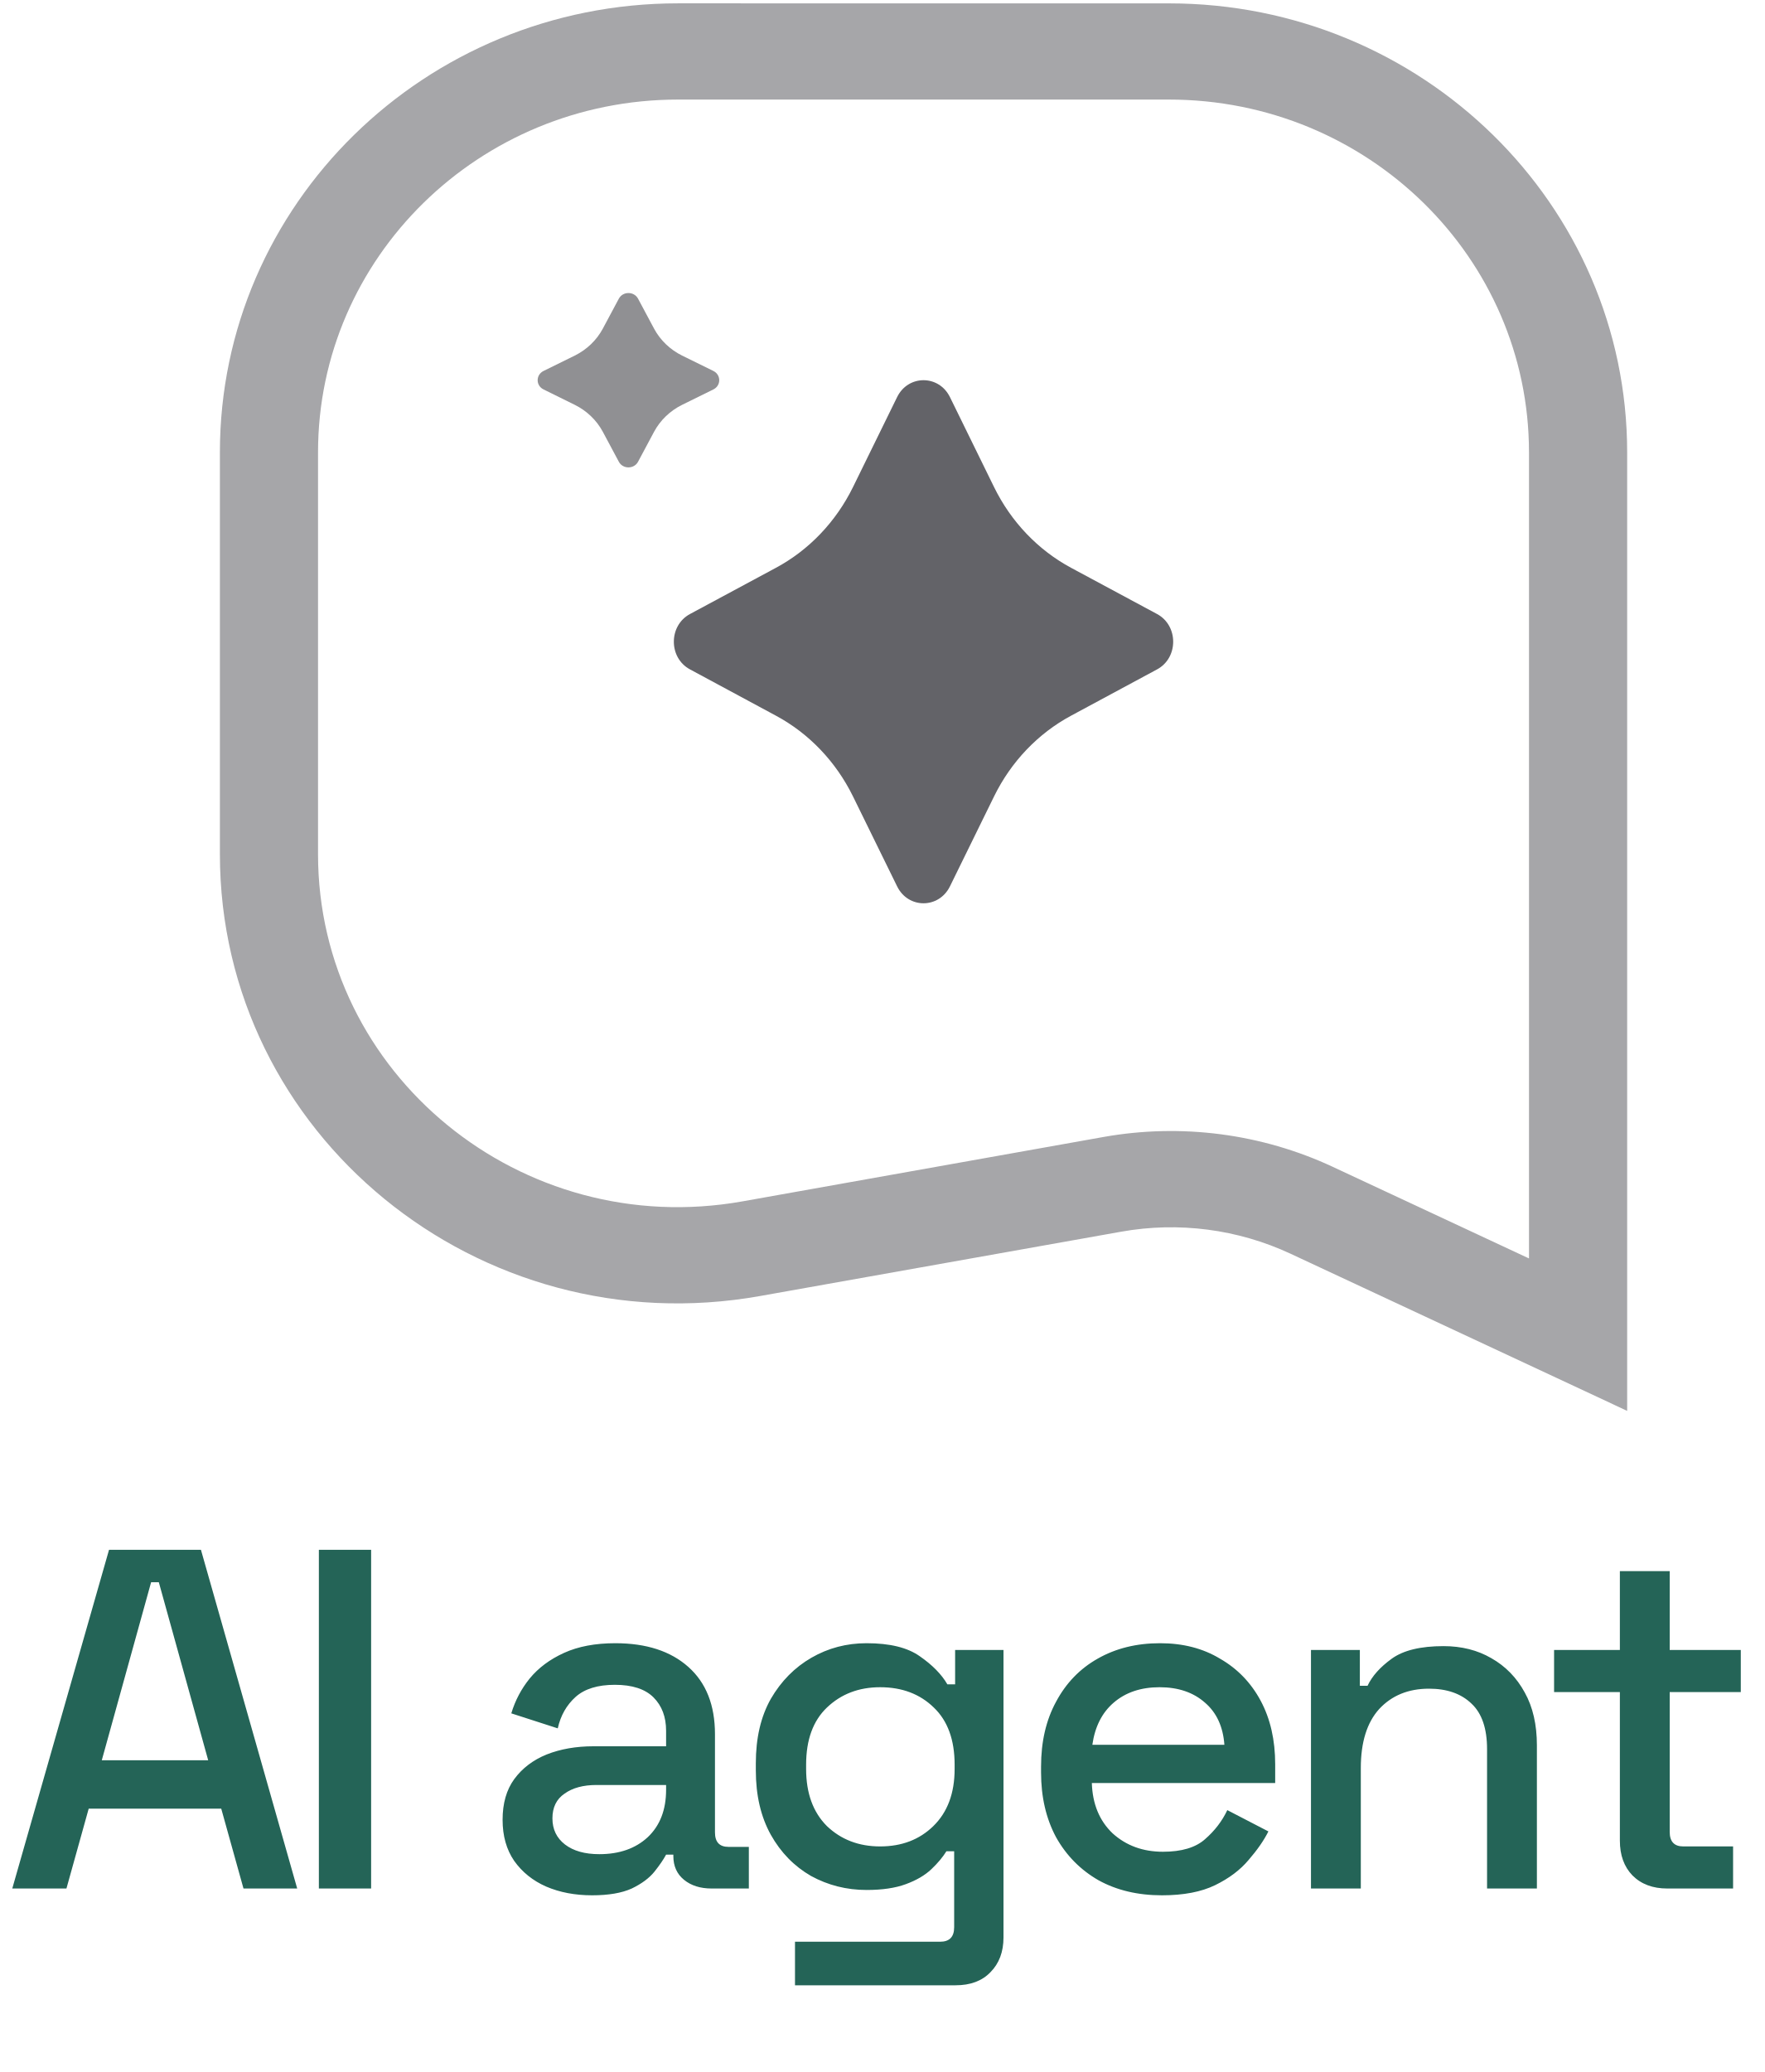
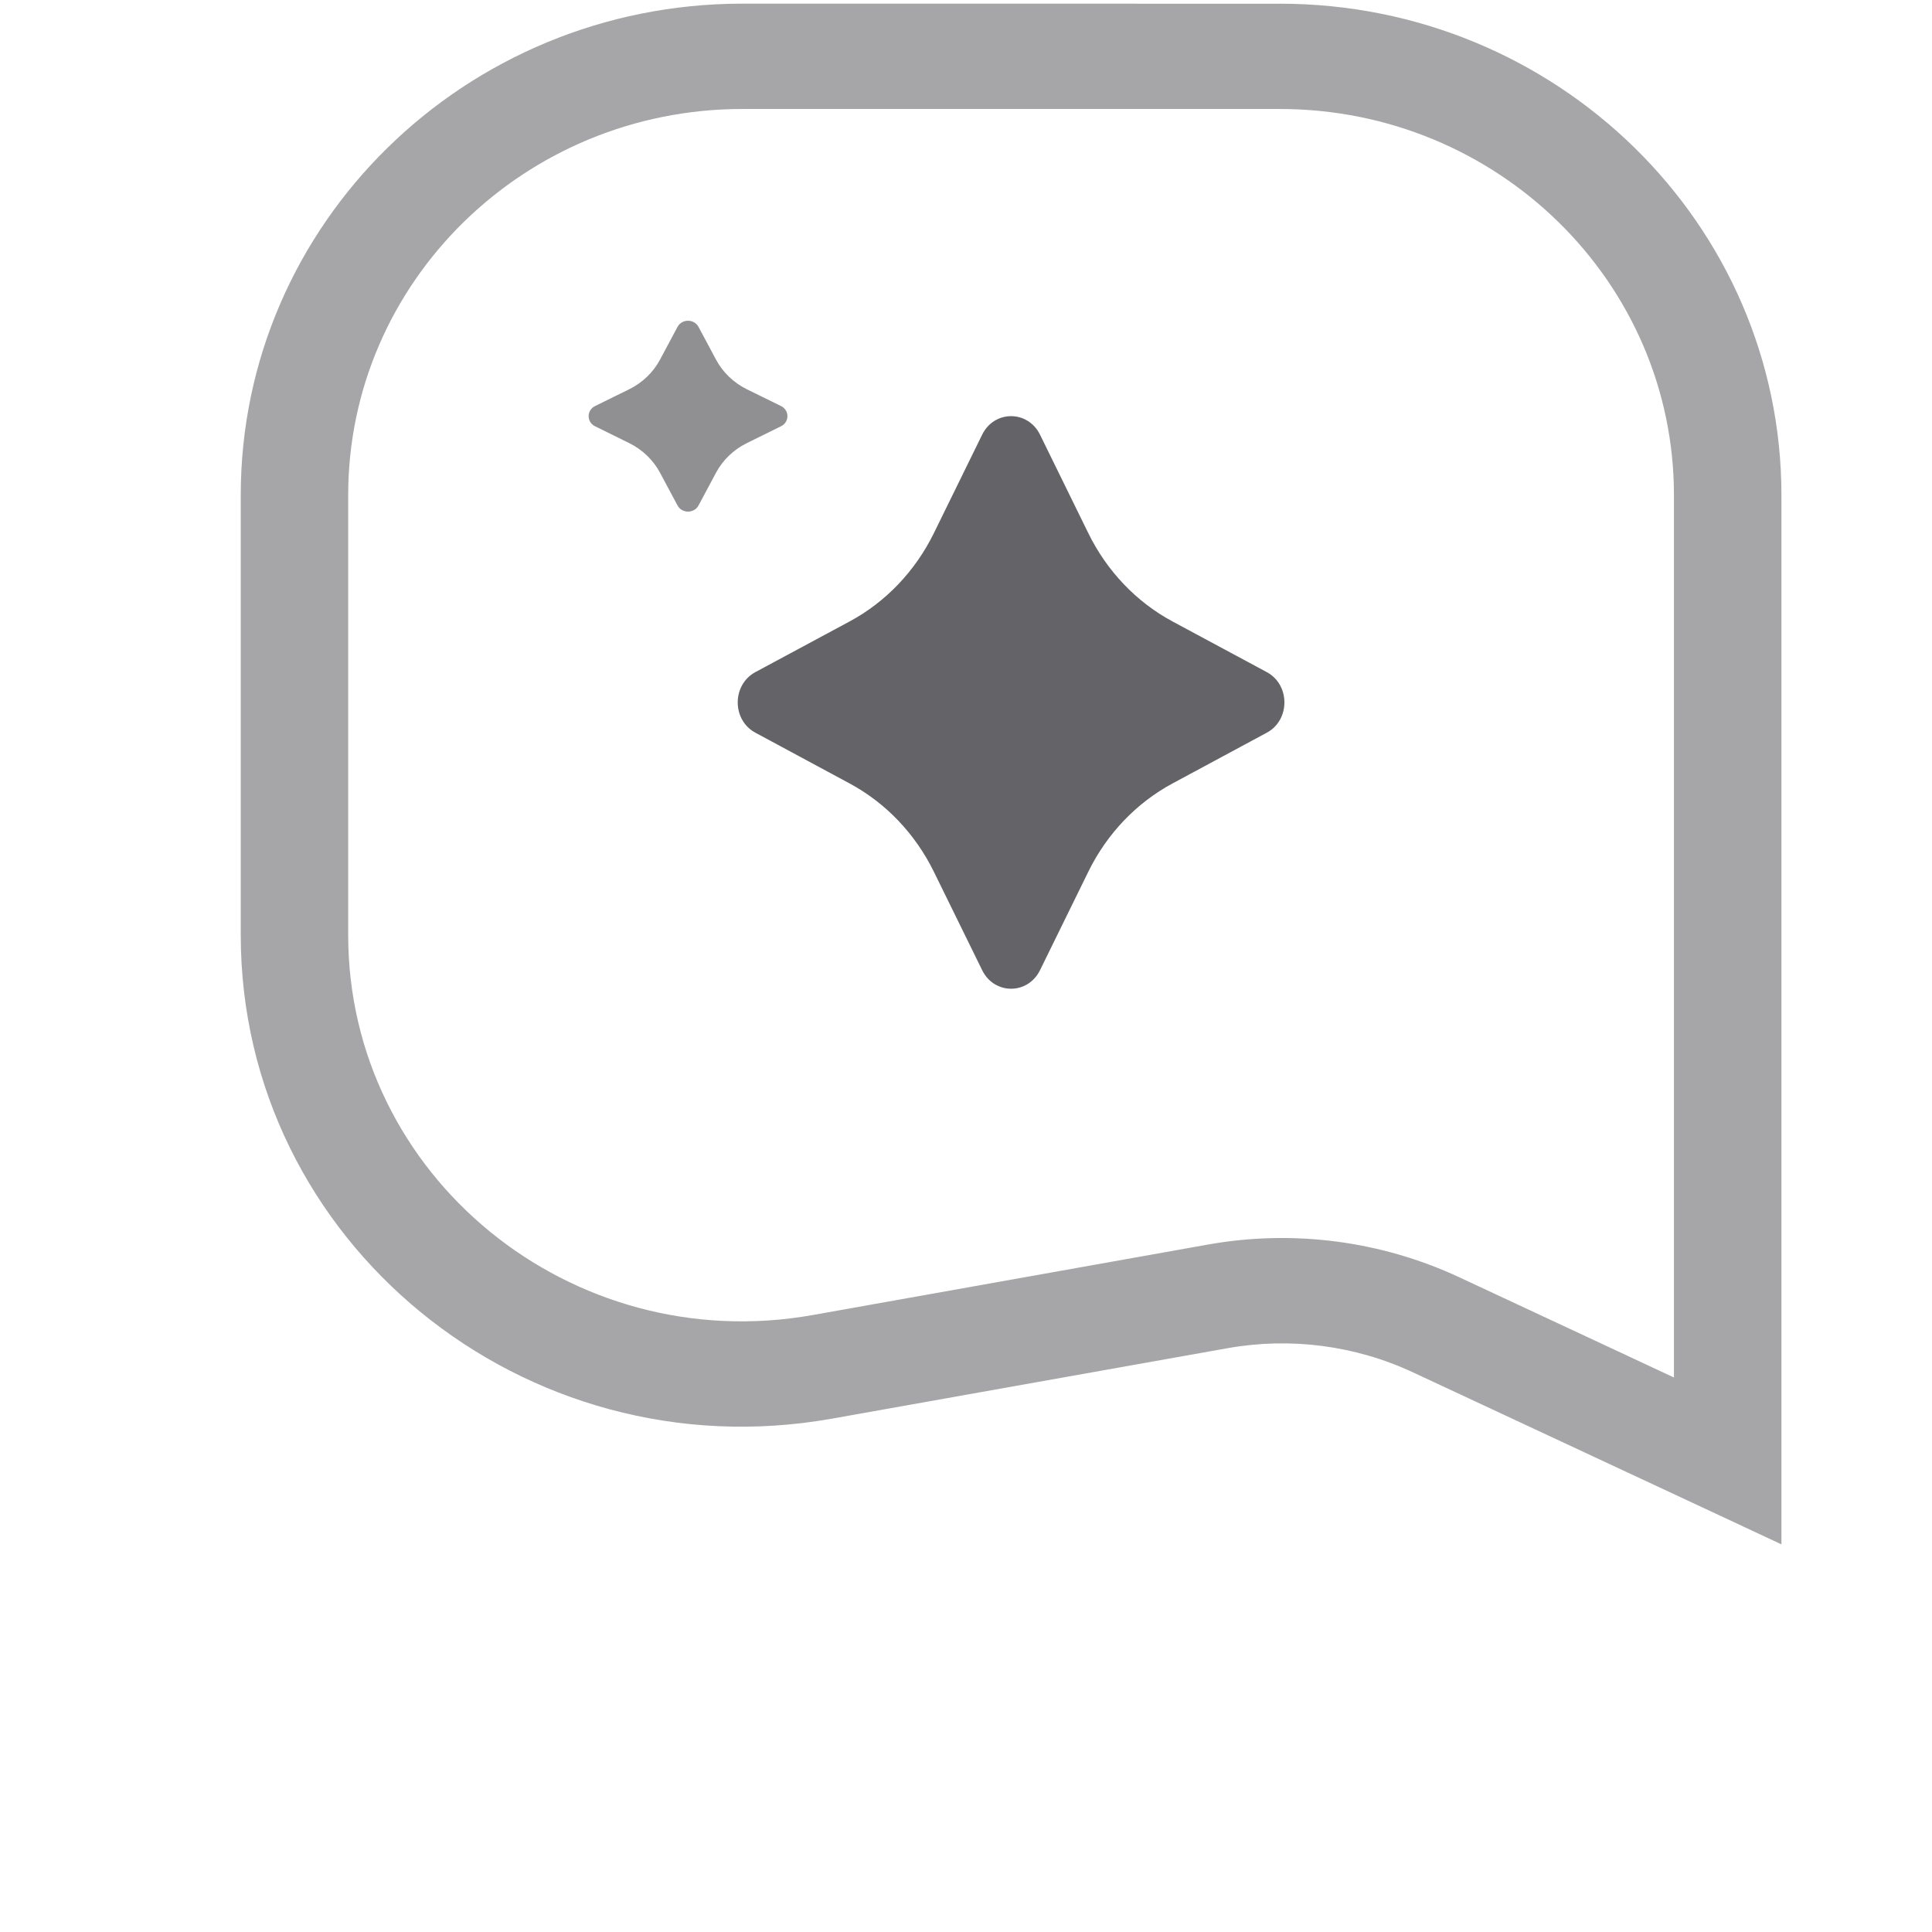
- <svg xmlns="http://www.w3.org/2000/svg" width="46" height="54" viewBox="0 0 46 54" fill="none">
+ <svg xmlns="http://www.w3.org/2000/svg" width="46" height="46" viewBox="0 0 46 46" fill="none">
  <path fill-rule="evenodd" clip-rule="evenodd" d="M17.674 0.087C11.079 0.087 5.732 5.328 5.732 11.791V22.261C5.732 29.564 12.48 35.083 19.811 33.777L29.227 32.1C30.724 31.833 32.268 32.034 33.642 32.675L40.585 35.915L42.415 36.77V11.792C42.415 5.328 37.067 0.088 30.472 0.088L17.674 0.087ZM8.29 11.791C8.29 6.713 12.492 2.595 17.674 2.595H30.472C35.654 2.595 39.856 6.713 39.856 11.791V32.797L34.742 30.41C32.884 29.544 30.794 29.271 28.768 29.631L19.353 31.31C13.594 32.336 8.29 27.999 8.29 22.261V11.791Z" fill="#222229" fill-opacity="0.4" />
  <path d="M23.385 10.349C23.673 9.762 24.473 9.762 24.762 10.349L25.913 12.696C26.356 13.599 27.058 14.335 27.92 14.798L30.162 16.003C30.721 16.305 30.721 17.144 30.162 17.445L27.92 18.652C27.058 19.115 26.356 19.851 25.913 20.754L24.762 23.1C24.473 23.688 23.673 23.688 23.385 23.1L22.234 20.754C21.79 19.851 21.088 19.115 20.226 18.652L17.985 17.445C17.425 17.144 17.425 16.305 17.985 16.003L20.226 14.798C21.088 14.335 21.79 13.599 22.234 12.696L23.385 10.349Z" fill="#222229" fill-opacity="0.7" />
  <path d="M16.131 7.784C16.236 7.588 16.527 7.588 16.632 7.784L17.05 8.566C17.212 8.867 17.467 9.112 17.78 9.267L18.596 9.668C18.799 9.769 18.799 10.049 18.596 10.149L17.78 10.551C17.467 10.706 17.212 10.951 17.05 11.252L16.632 12.034C16.527 12.23 16.236 12.23 16.131 12.034L15.713 11.252C15.551 10.951 15.296 10.706 14.983 10.551L14.168 10.149C13.964 10.049 13.964 9.769 14.168 9.668L14.983 9.267C15.296 9.112 15.551 8.867 15.713 8.566L16.131 7.784Z" fill="#222229" fill-opacity="0.5" />
-   <path d="M0.32 49.218L2.842 40.391H5.238L7.747 49.218H6.347L5.767 47.137H2.312L1.732 49.218H0.32ZM2.653 45.876H5.427L4.14 41.236H3.939L2.653 45.876ZM8.312 49.218V40.391H9.674V49.218H8.312ZM15.434 49.395C14.989 49.395 14.589 49.319 14.236 49.167C13.892 49.016 13.614 48.794 13.404 48.499C13.202 48.205 13.101 47.848 13.101 47.427C13.101 46.999 13.202 46.646 13.404 46.368C13.614 46.082 13.896 45.868 14.249 45.725C14.61 45.582 15.018 45.511 15.472 45.511H17.363V45.107C17.363 44.746 17.254 44.456 17.035 44.237C16.817 44.019 16.481 43.909 16.027 43.909C15.581 43.909 15.241 44.014 15.005 44.224C14.77 44.435 14.614 44.708 14.539 45.044L13.328 44.653C13.429 44.317 13.589 44.014 13.807 43.745C14.034 43.468 14.333 43.245 14.703 43.077C15.073 42.909 15.518 42.825 16.039 42.825C16.846 42.825 17.481 43.031 17.943 43.443C18.406 43.855 18.637 44.439 18.637 45.196V47.755C18.637 48.008 18.755 48.133 18.99 48.133H19.52V49.218H18.549C18.255 49.218 18.015 49.142 17.83 48.991C17.645 48.84 17.552 48.634 17.552 48.373V48.335H17.363C17.296 48.461 17.195 48.608 17.061 48.777C16.926 48.945 16.729 49.092 16.468 49.218C16.207 49.336 15.863 49.395 15.434 49.395ZM15.623 48.323C16.144 48.323 16.565 48.176 16.884 47.881C17.204 47.579 17.363 47.167 17.363 46.646V46.52H15.548C15.203 46.52 14.925 46.595 14.715 46.746C14.505 46.889 14.4 47.104 14.4 47.39C14.4 47.675 14.509 47.902 14.728 48.071C14.947 48.239 15.245 48.323 15.623 48.323ZM19.702 46.141V45.952C19.702 45.296 19.832 44.737 20.093 44.275C20.361 43.813 20.715 43.455 21.152 43.203C21.589 42.951 22.068 42.825 22.589 42.825C23.195 42.825 23.657 42.938 23.976 43.165C24.304 43.392 24.544 43.636 24.695 43.897H24.897V43.001H26.158V50.492C26.158 50.87 26.044 51.172 25.817 51.4C25.599 51.627 25.296 51.74 24.909 51.74H20.723V50.605H24.506C24.75 50.605 24.872 50.479 24.872 50.227V48.247H24.67C24.577 48.398 24.447 48.554 24.279 48.714C24.111 48.873 23.888 49.004 23.611 49.105C23.342 49.205 23.001 49.256 22.589 49.256C22.068 49.256 21.585 49.134 21.139 48.89C20.702 48.638 20.353 48.281 20.093 47.818C19.832 47.347 19.702 46.788 19.702 46.141ZM22.942 48.121C23.506 48.121 23.968 47.944 24.329 47.591C24.699 47.23 24.884 46.734 24.884 46.103V45.99C24.884 45.343 24.703 44.847 24.342 44.502C23.98 44.149 23.514 43.972 22.942 43.972C22.387 43.972 21.925 44.149 21.555 44.502C21.194 44.847 21.013 45.343 21.013 45.99V46.103C21.013 46.734 21.194 47.23 21.555 47.591C21.925 47.944 22.387 48.121 22.942 48.121ZM30.289 49.395C29.659 49.395 29.108 49.264 28.637 49.004C28.167 48.735 27.797 48.361 27.528 47.881C27.267 47.394 27.137 46.831 27.137 46.192V46.04C27.137 45.393 27.267 44.83 27.528 44.351C27.788 43.863 28.15 43.489 28.612 43.228C29.083 42.959 29.625 42.825 30.239 42.825C30.836 42.825 31.357 42.959 31.802 43.228C32.257 43.489 32.61 43.855 32.862 44.325C33.114 44.796 33.24 45.347 33.24 45.977V46.469H28.461C28.478 47.016 28.659 47.453 29.003 47.781C29.356 48.1 29.793 48.26 30.315 48.26C30.802 48.26 31.168 48.15 31.412 47.932C31.664 47.713 31.857 47.461 31.992 47.175L33.063 47.73C32.946 47.965 32.773 48.213 32.547 48.474C32.328 48.735 32.038 48.953 31.676 49.13C31.315 49.306 30.853 49.395 30.289 49.395ZM28.474 45.473H31.916C31.882 45.002 31.714 44.636 31.412 44.376C31.109 44.107 30.714 43.972 30.226 43.972C29.739 43.972 29.339 44.107 29.028 44.376C28.726 44.636 28.541 45.002 28.474 45.473ZM34.173 49.218V43.001H35.447V43.934H35.648C35.766 43.682 35.976 43.447 36.279 43.228C36.581 43.01 37.031 42.901 37.628 42.901C38.099 42.901 38.515 43.006 38.876 43.216C39.246 43.426 39.536 43.724 39.746 44.111C39.957 44.489 40.062 44.947 40.062 45.486V49.218H38.763V45.586C38.763 45.048 38.628 44.653 38.359 44.401C38.09 44.141 37.721 44.01 37.25 44.01C36.712 44.01 36.279 44.187 35.951 44.54C35.632 44.893 35.472 45.406 35.472 46.078V49.218H34.173ZM43.461 49.218C43.083 49.218 42.78 49.105 42.553 48.877C42.334 48.651 42.225 48.348 42.225 47.97V44.098H40.51V43.001H42.225V40.946H43.524V43.001H45.377V44.098H43.524V47.743C43.524 47.995 43.642 48.121 43.877 48.121H45.176V49.218H43.461Z" fill="#246457" />
</svg>
